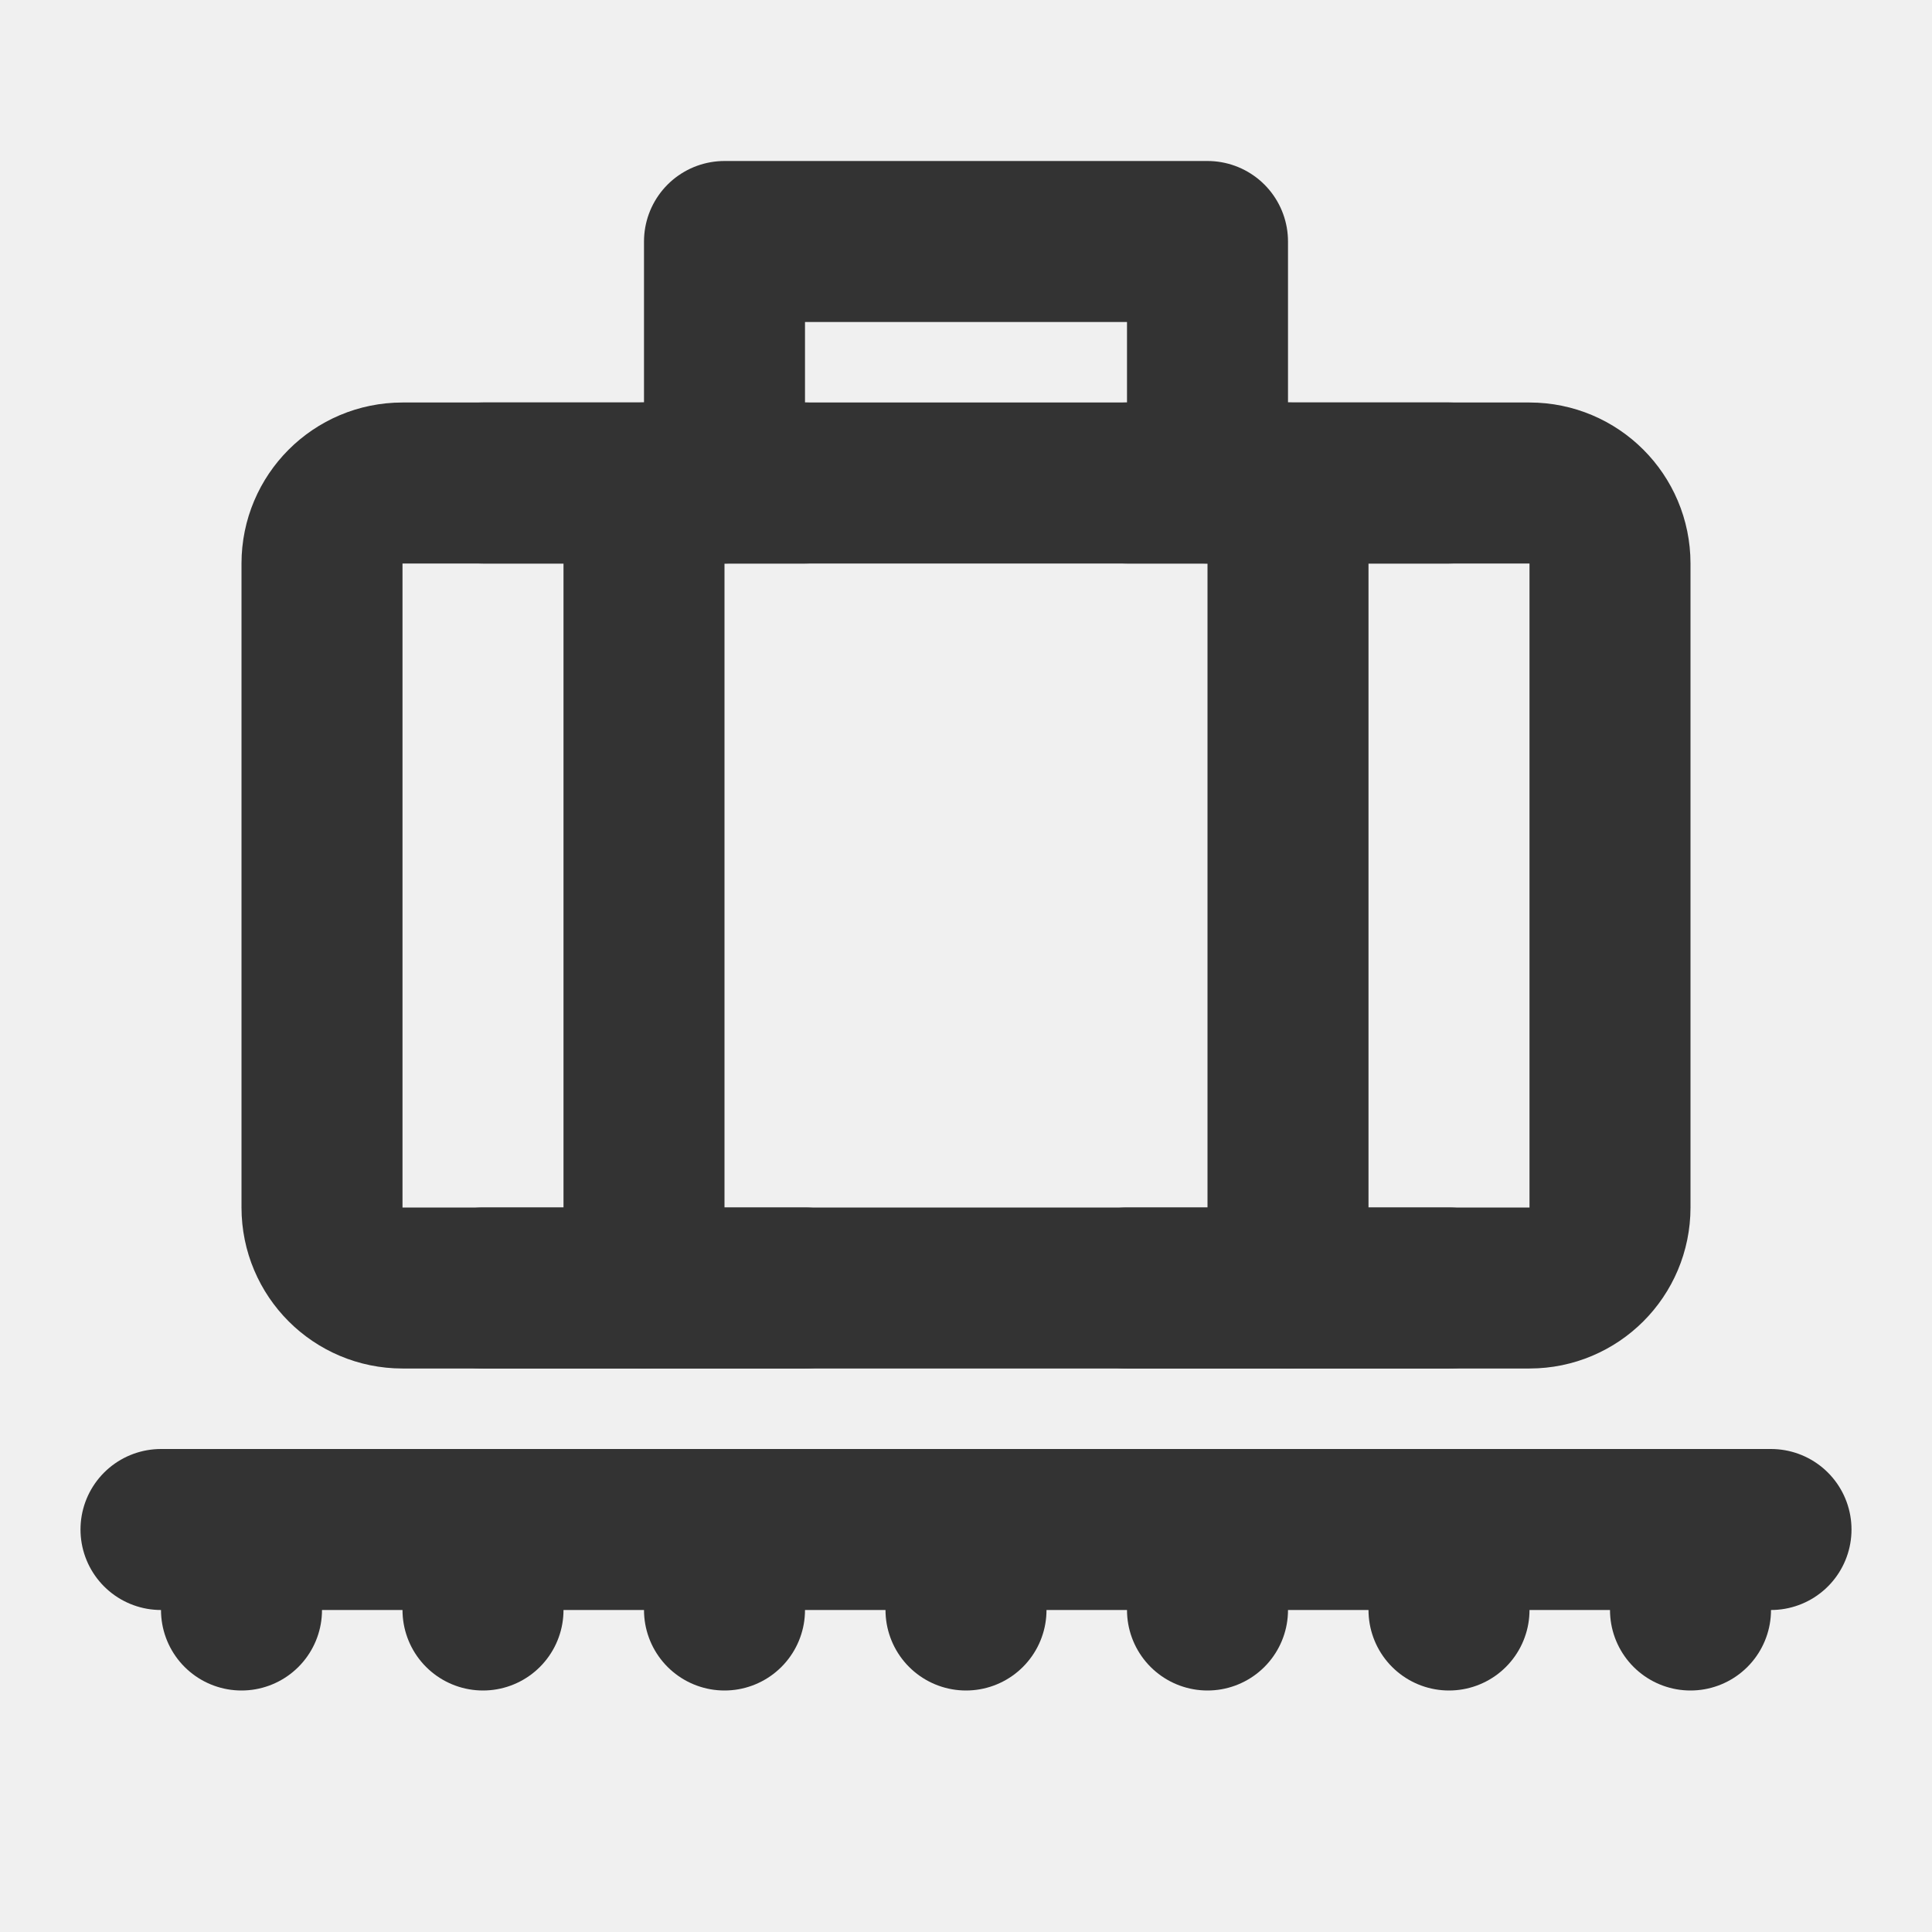
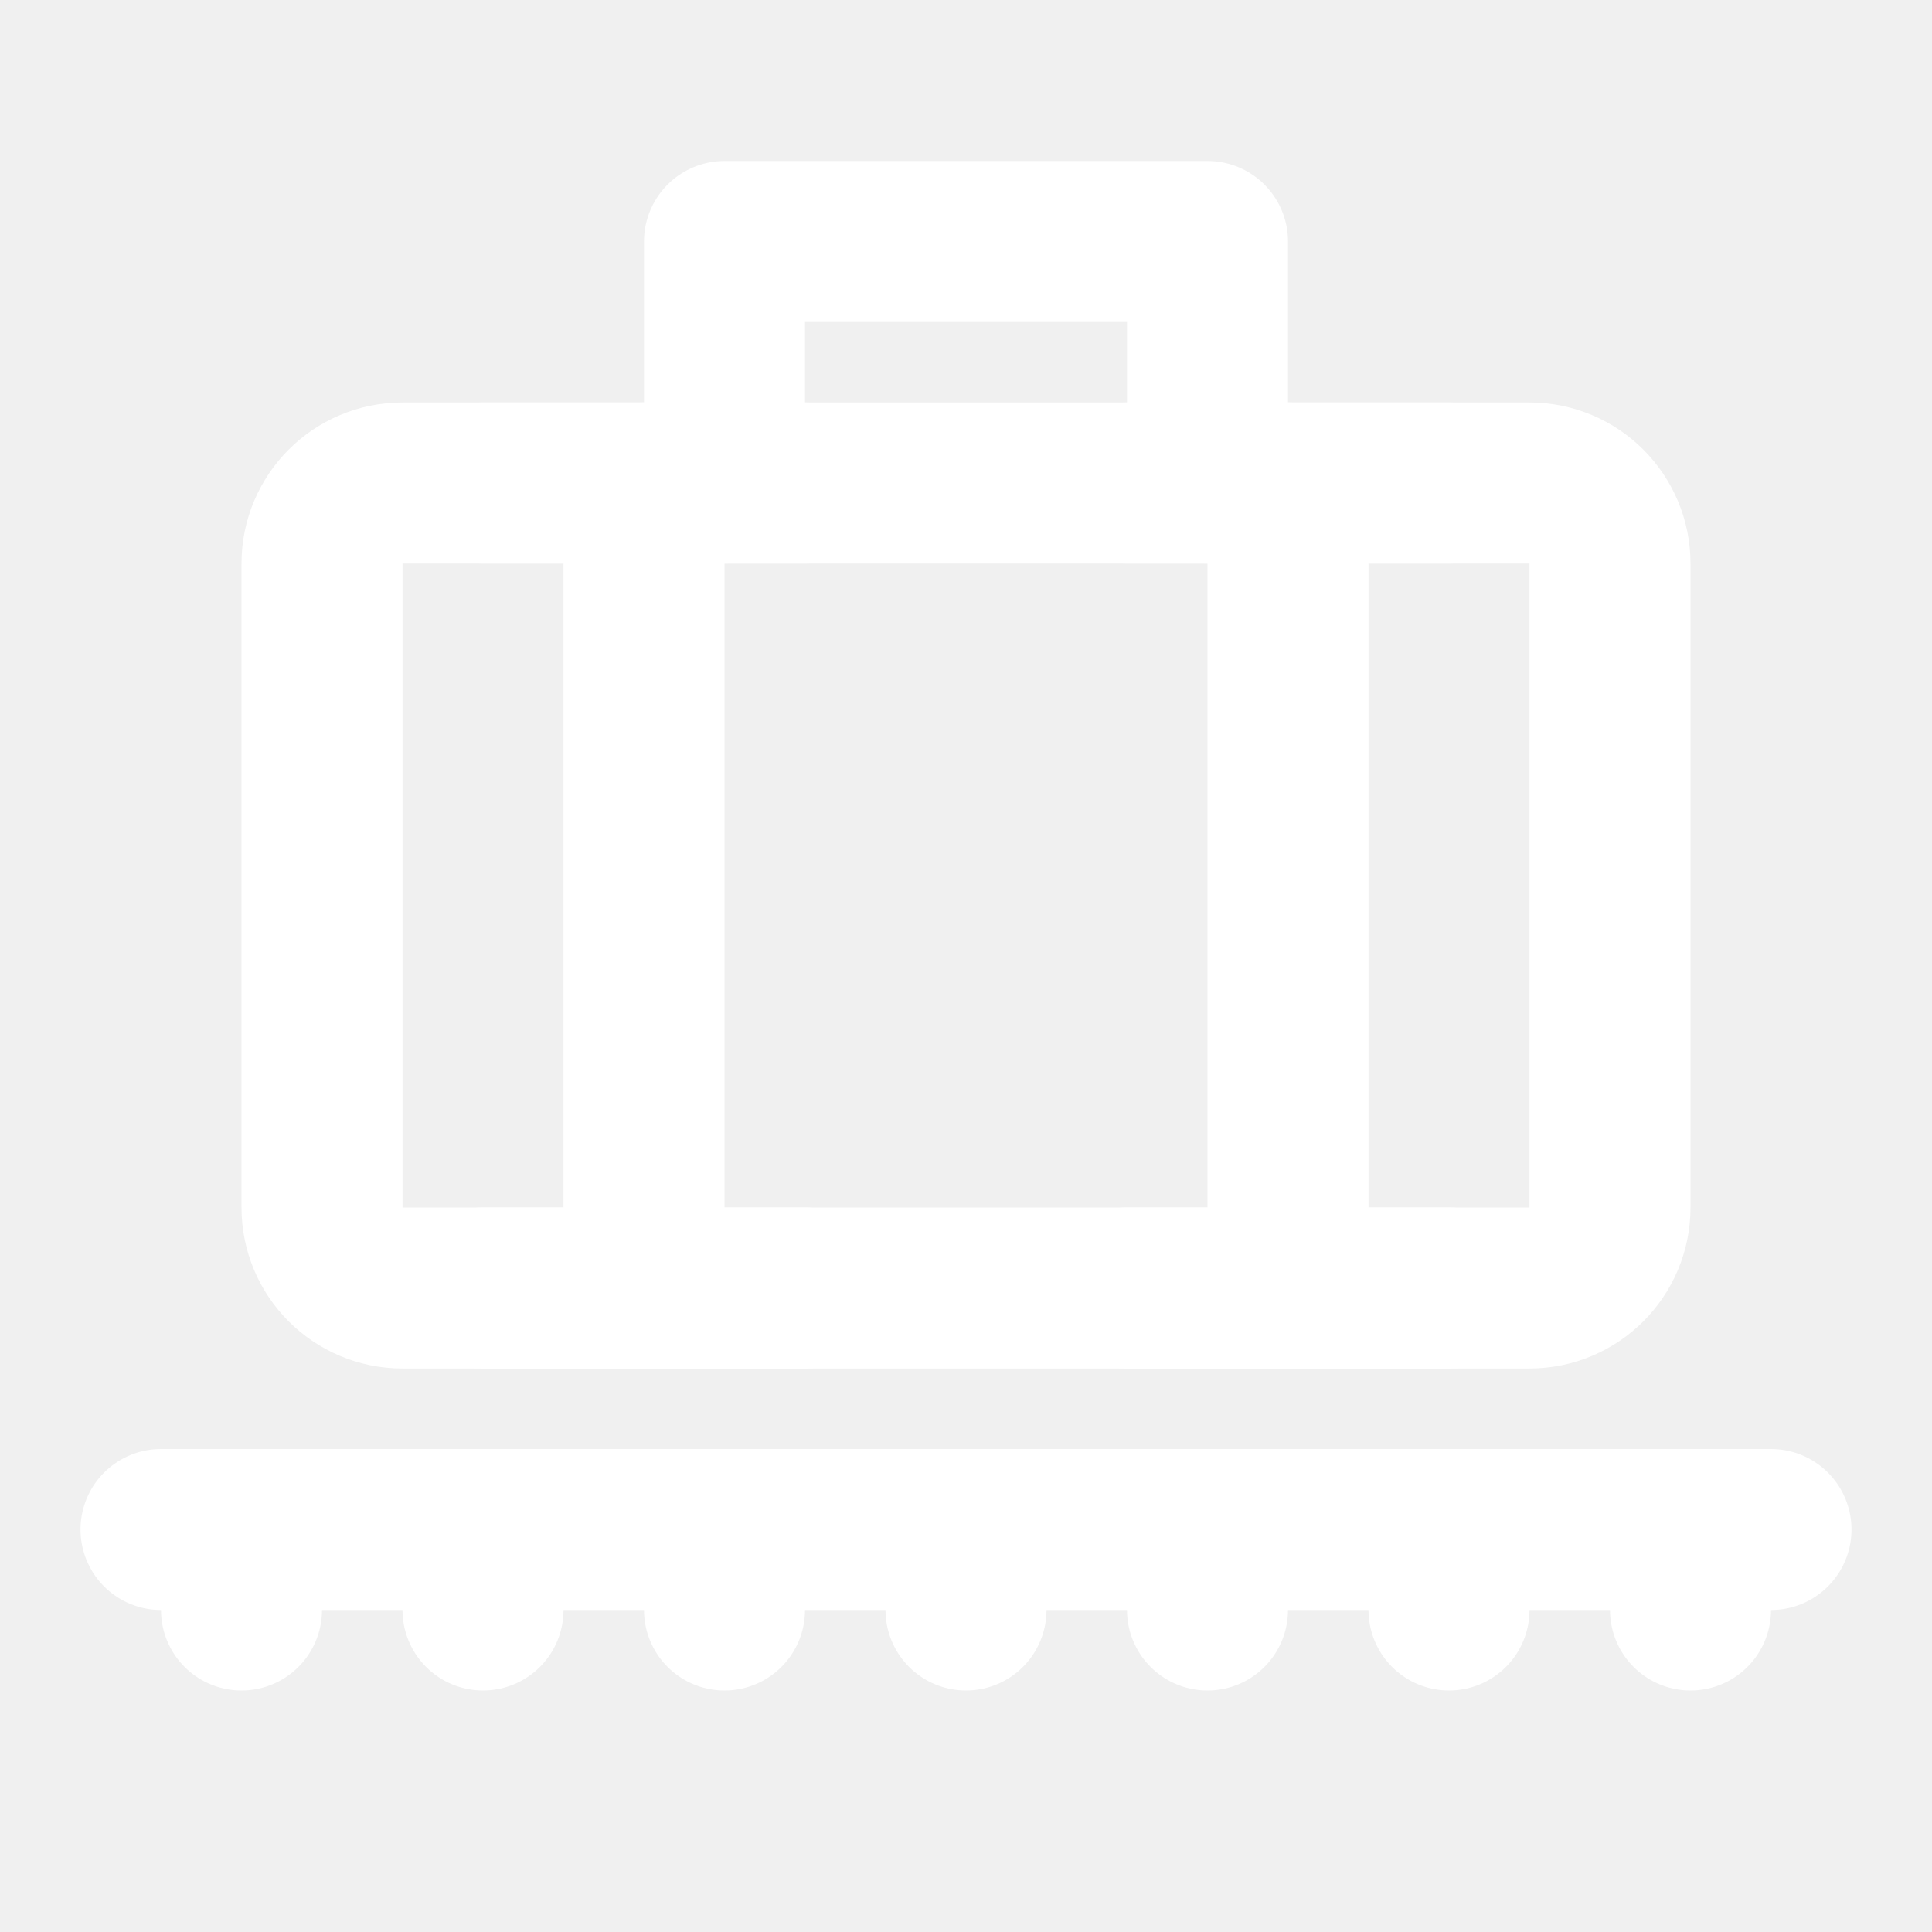
<svg xmlns="http://www.w3.org/2000/svg" width="24" height="24" viewBox="0 0 48 48" fill="none">
-   <path d="M8 14C8 12.895 8.895 12 10 12H38C39.105 12 40 12.895 40 14V30C40 31.105 39.105 32 38 32H10C8.895 32 8 31.105 8 30V14Z" fill="none" stroke="#333" stroke-width="4" stroke-linejoin="round" />
-   <path d="M16 12V32" stroke="#333" stroke-width="4" stroke-linecap="round" stroke-linejoin="round" />
-   <path d="M32 12V32" stroke="#333" stroke-width="4" stroke-linecap="round" stroke-linejoin="round" />
-   <path d="M28 12L36 12" stroke="#333" stroke-width="4" stroke-linecap="round" stroke-linejoin="round" />
-   <path d="M12 12L20 12" stroke="#333" stroke-width="4" stroke-linecap="round" stroke-linejoin="round" />
-   <path d="M12 32L20 32" stroke="#333" stroke-width="4" stroke-linecap="round" stroke-linejoin="round" />
-   <path d="M28 32L36 32" stroke="#333" stroke-width="4" stroke-linecap="round" stroke-linejoin="round" />
-   <path d="M4 38L44 38" stroke="#333" stroke-width="4" stroke-linecap="round" stroke-linejoin="round" />
-   <path d="M18 38V40" stroke="#333" stroke-width="4" stroke-linecap="round" />
-   <path d="M12 38V40" stroke="#333" stroke-width="4" stroke-linecap="round" />
-   <path d="M6 38V40" stroke="#333" stroke-width="4" stroke-linecap="round" />
-   <path d="M24 38V40" stroke="#333" stroke-width="4" stroke-linecap="round" />
-   <path d="M30 38V40" stroke="#333" stroke-width="4" stroke-linecap="round" />
-   <path d="M36 38V40" stroke="#333" stroke-width="4" stroke-linecap="round" />
-   <path d="M42 38V40" stroke="#333" stroke-width="4" stroke-linecap="round" />
-   <path d="M30 12V6H18V12" stroke="#333" stroke-width="4" stroke-linecap="round" stroke-linejoin="round" />
+   <path d="M8 14C8 12.895 8.895 12 10 12H38C39.105 12 40 12.895 40 14V30C40 31.105 39.105 32 38 32H10C8.895 32 8 31.105 8 30V14Z" fill="none" stroke="#ffffff" stroke-width="4" stroke-linejoin="round" />
+   <path d="M16 12V32" stroke="#ffffff" stroke-width="4" stroke-linecap="round" stroke-linejoin="round" />
+   <path d="M32 12V32" stroke="#ffffff" stroke-width="4" stroke-linecap="round" stroke-linejoin="round" />
+   <path d="M28 12L36 12" stroke="#ffffff" stroke-width="4" stroke-linecap="round" stroke-linejoin="round" />
+   <path d="M12 12L20 12" stroke="#ffffff" stroke-width="4" stroke-linecap="round" stroke-linejoin="round" />
+   <path d="M12 32L20 32" stroke="#ffffff" stroke-width="4" stroke-linecap="round" stroke-linejoin="round" />
+   <path d="M28 32L36 32" stroke="#ffffff" stroke-width="4" stroke-linecap="round" stroke-linejoin="round" />
+   <path d="M4 38L44 38" stroke="#ffffff" stroke-width="4" stroke-linecap="round" stroke-linejoin="round" />
+   <path d="M18 38V40" stroke="#ffffff" stroke-width="4" stroke-linecap="round" />
+   <path d="M12 38V40" stroke="#ffffff" stroke-width="4" stroke-linecap="round" />
+   <path d="M6 38V40" stroke="#ffffff" stroke-width="4" stroke-linecap="round" />
+   <path d="M24 38V40" stroke="#ffffff" stroke-width="4" stroke-linecap="round" />
+   <path d="M30 38V40" stroke="#ffffff" stroke-width="4" stroke-linecap="round" />
+   <path d="M36 38V40" stroke="#ffffff" stroke-width="4" stroke-linecap="round" />
+   <path d="M42 38V40" stroke="#ffffff" stroke-width="4" stroke-linecap="round" />
+   <path d="M30 12V6H18V12" stroke="#ffffff" stroke-width="4" stroke-linecap="round" stroke-linejoin="round" />
</svg>
